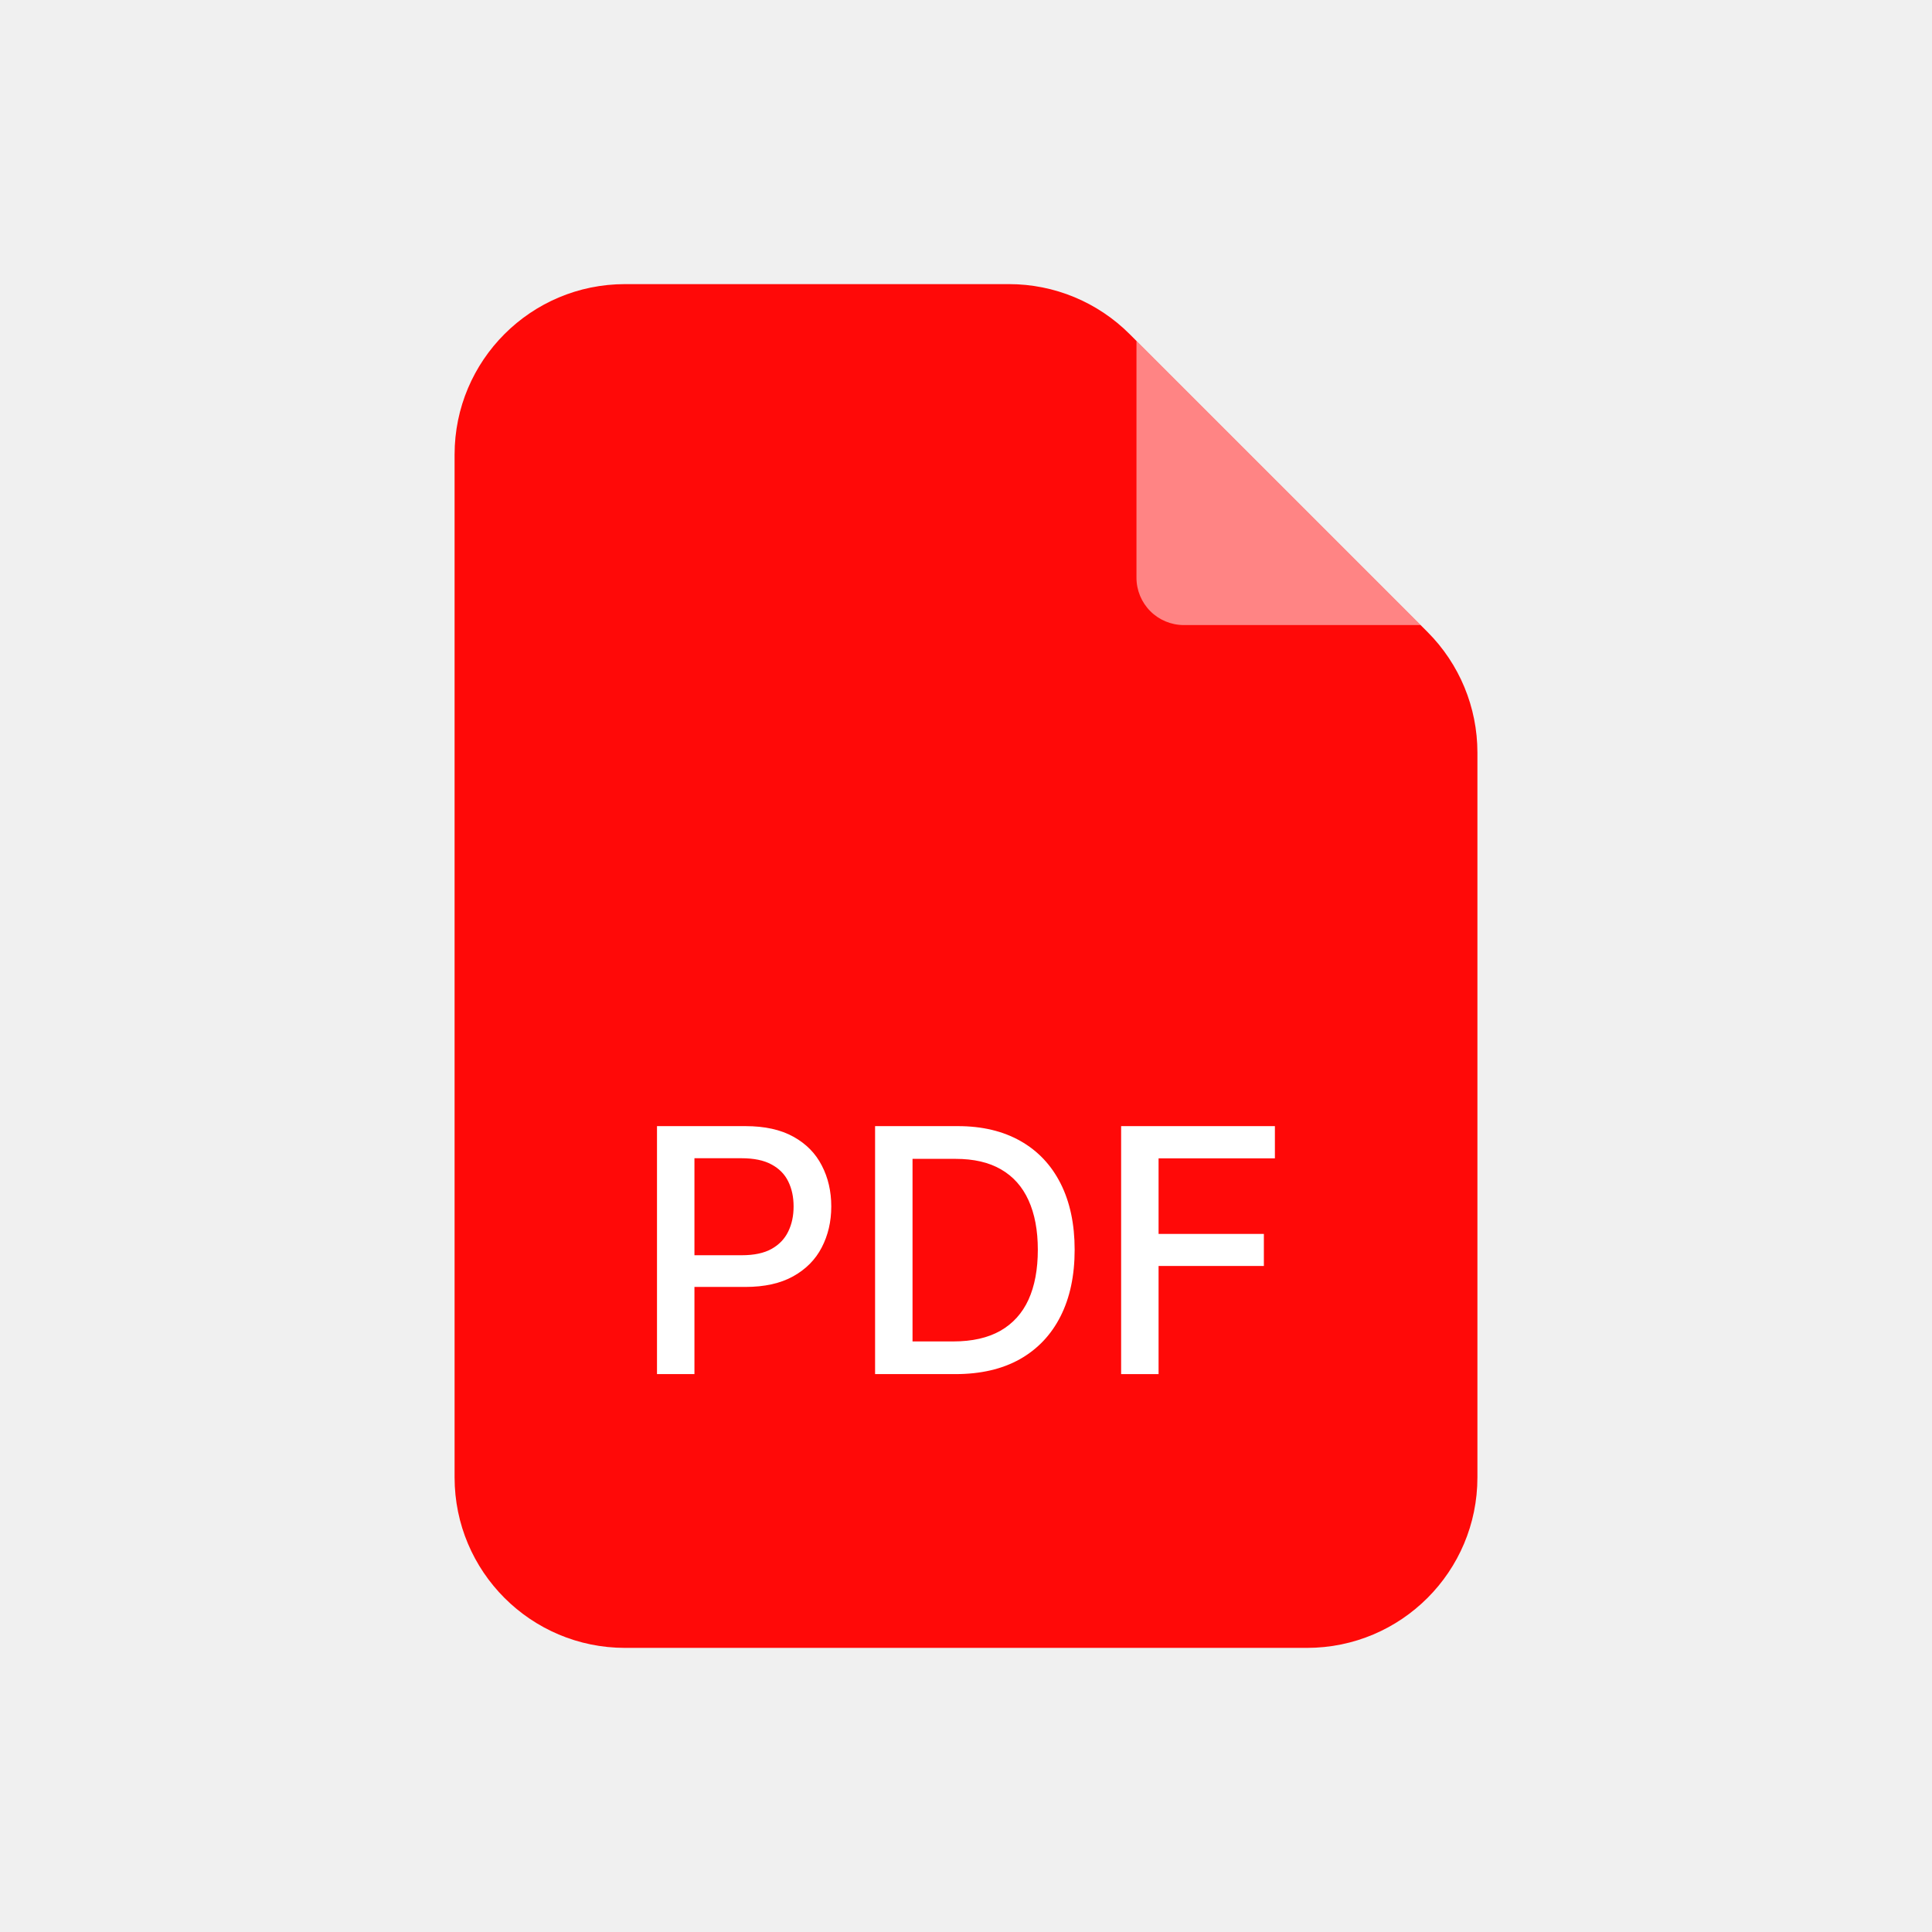
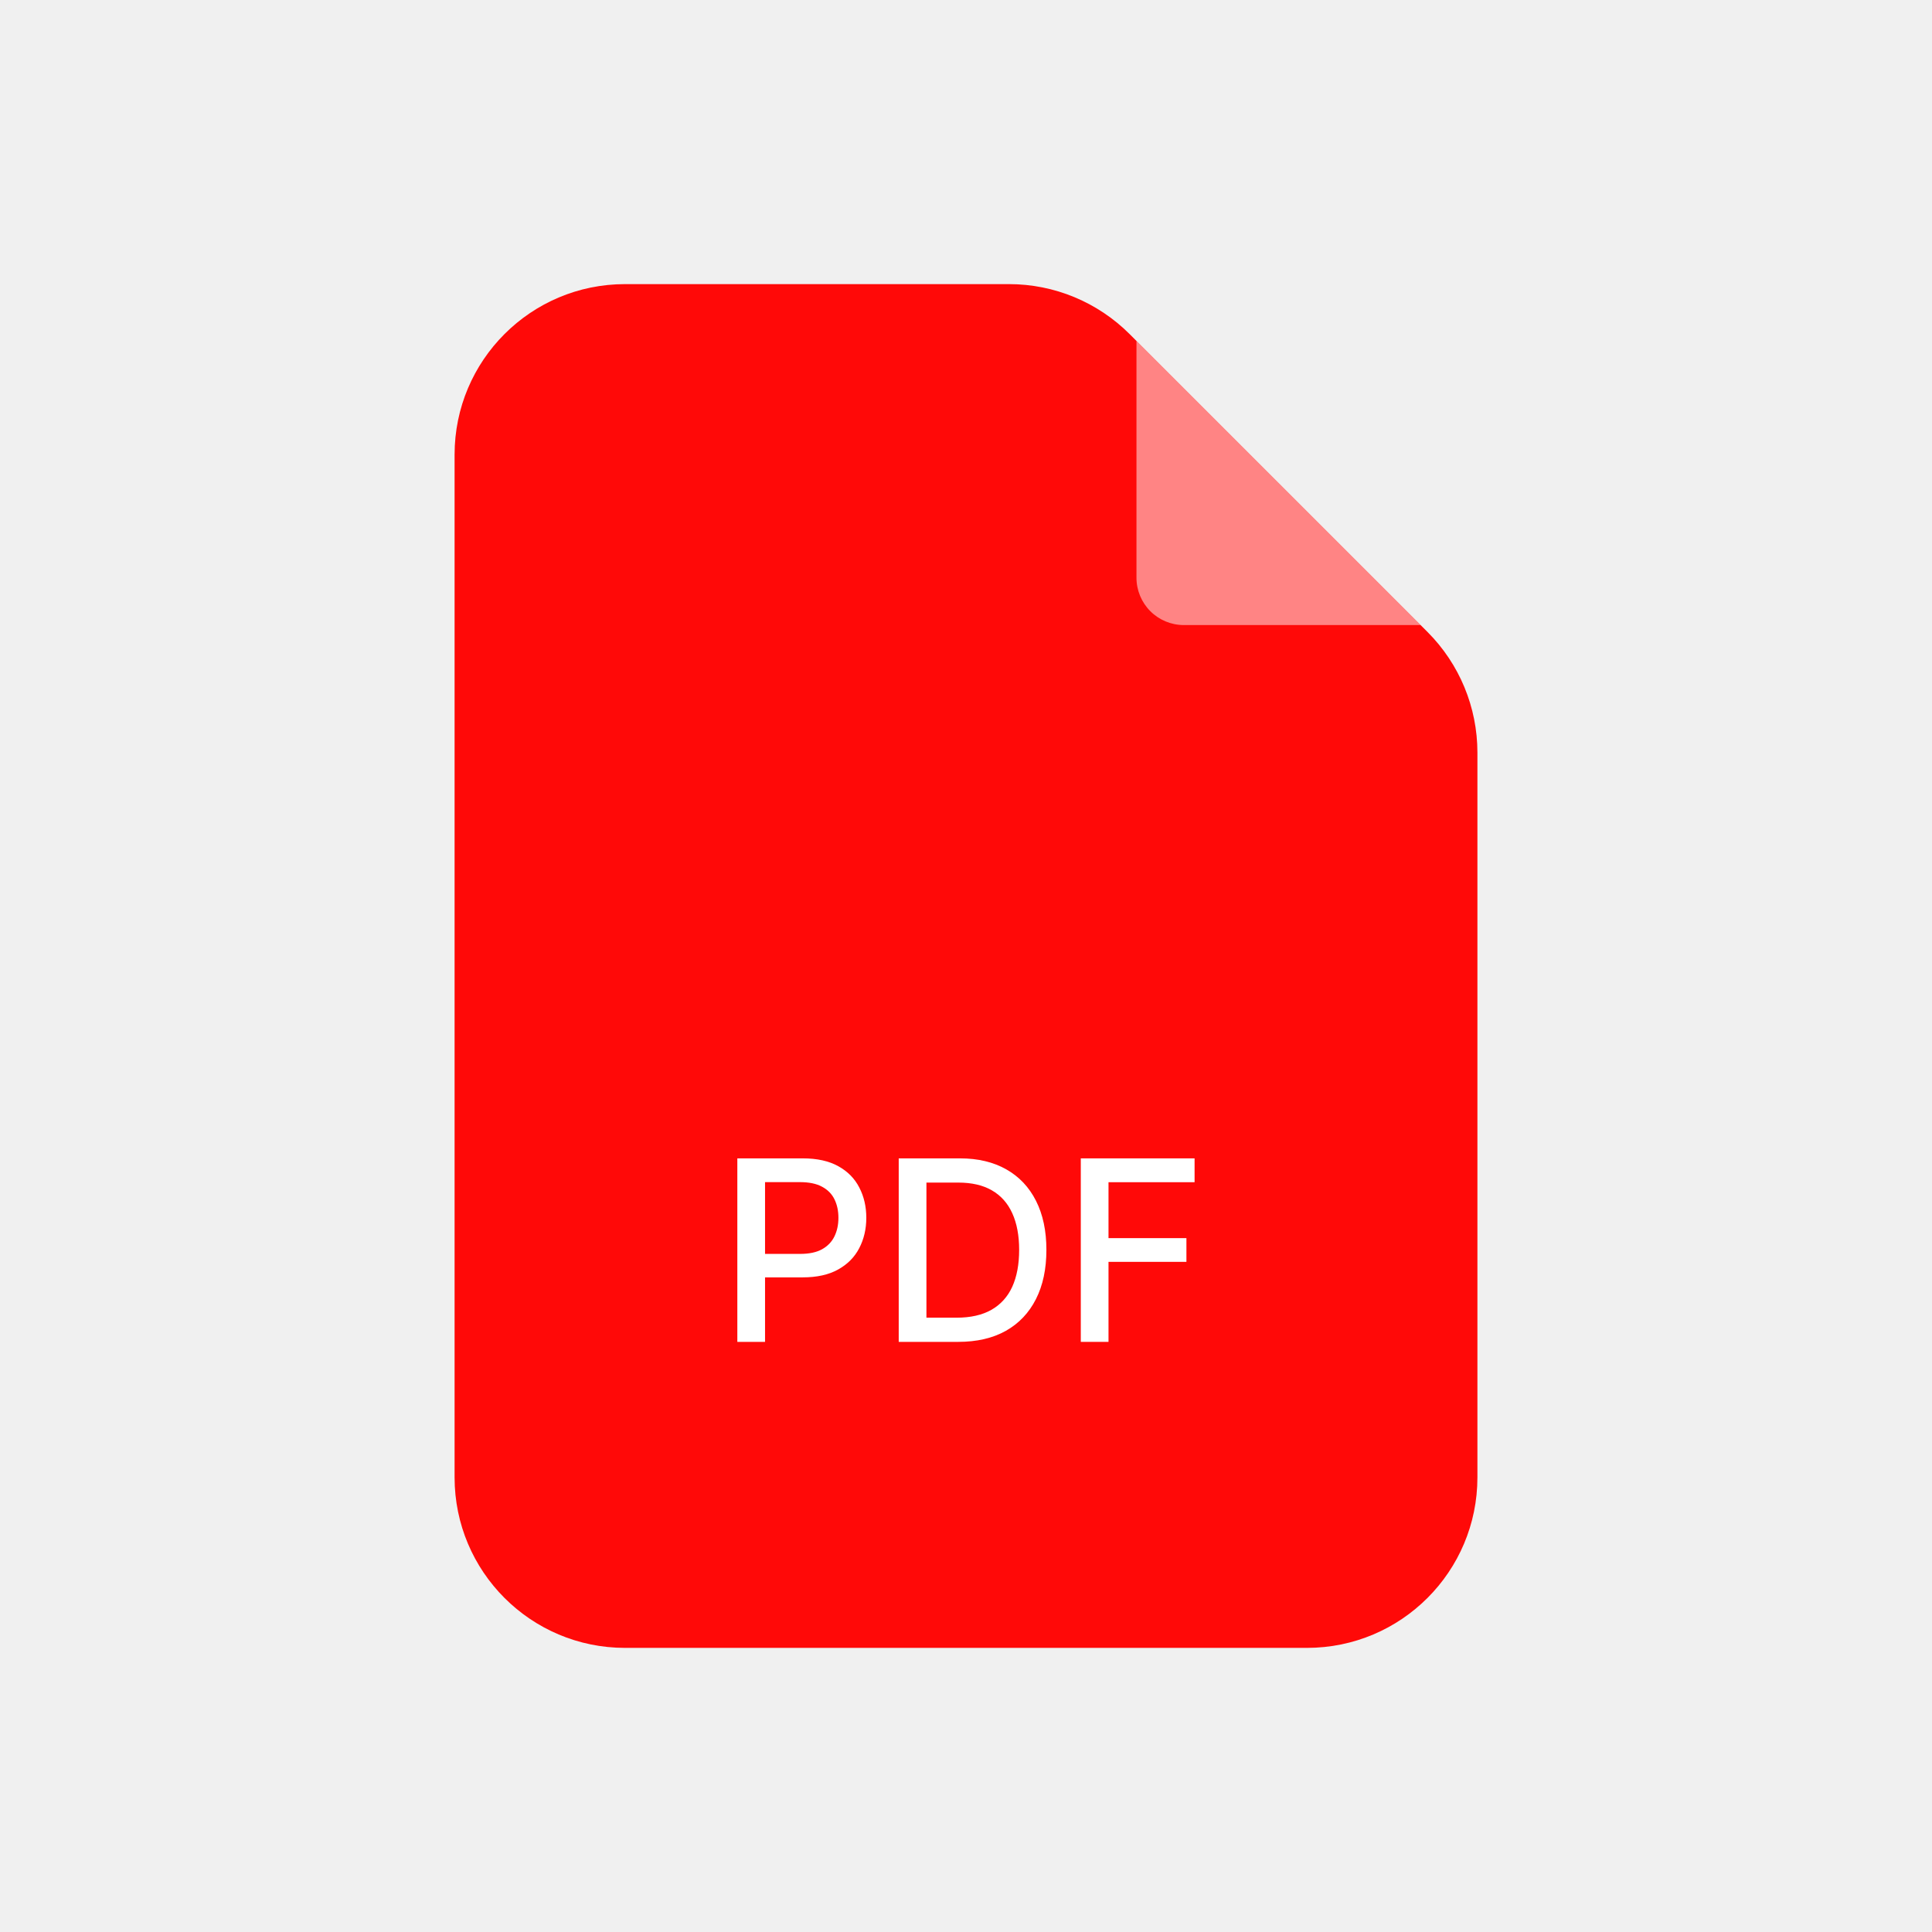
<svg xmlns="http://www.w3.org/2000/svg" viewBox="0 0 34 34" fill="none">
  <path d="M11 29H23C24.657 29 26 27.657 26 26V13.243C26 12.447 25.684 11.684 25.121 11.121L19.879 5.879C19.316 5.316 18.553 5 17.757 5H11C9.343 5 8 6.343 8 8V26C8 27.657 9.343 29 11 29Z" fill="#FF0908" />
  <path d="M20 6V10.167C20 10.388 20.088 10.6 20.244 10.756C20.4 10.912 20.612 11 20.833 11H25" fill="#FFFFFF" opacity="0.5" />
-   <g>
+   <g transform="translate(17 22) scale(.74) translate(-17 -22)">
    <path d="M19.73 24.182V19.818H22.436V20.385H20.389V21.715H22.242V22.279H20.389V24.182H19.73Z" fill="#FFFFFF" />
    <path d="M16.813 24.182H15.4V19.818H16.858C17.285 19.818 17.652 19.906 17.959 20.08C18.266 20.254 18.501 20.503 18.665 20.828C18.829 21.152 18.912 21.541 18.912 21.994C18.912 22.448 18.829 22.839 18.663 23.166C18.498 23.492 18.259 23.744 17.947 23.92C17.634 24.095 17.256 24.182 16.813 24.182ZM16.059 23.607H16.777C17.109 23.607 17.386 23.544 17.606 23.419C17.826 23.293 17.991 23.11 18.1 22.872C18.209 22.632 18.264 22.339 18.264 21.994C18.264 21.651 18.209 21.361 18.1 21.122C17.992 20.884 17.831 20.703 17.616 20.579C17.402 20.455 17.136 20.394 16.817 20.394H16.059V23.607Z" fill="#FFFFFF" />
    <path d="M11.562 24.182V19.818H13.118C13.457 19.818 13.739 19.88 13.962 20.004C14.185 20.127 14.352 20.296 14.462 20.511C14.573 20.724 14.629 20.964 14.629 21.231C14.629 21.5 14.572 21.741 14.46 21.955C14.349 22.169 14.182 22.337 13.957 22.462C13.734 22.586 13.454 22.648 13.116 22.648H12.046V22.09H13.056C13.271 22.09 13.445 22.053 13.578 21.979C13.712 21.904 13.81 21.801 13.872 21.672C13.935 21.543 13.966 21.396 13.966 21.231C13.966 21.066 13.935 20.92 13.872 20.792C13.81 20.664 13.711 20.564 13.576 20.492C13.443 20.419 13.266 20.383 13.048 20.383H12.221V24.182H11.562Z" fill="#FFFFFF" />
  </g>
</svg>
